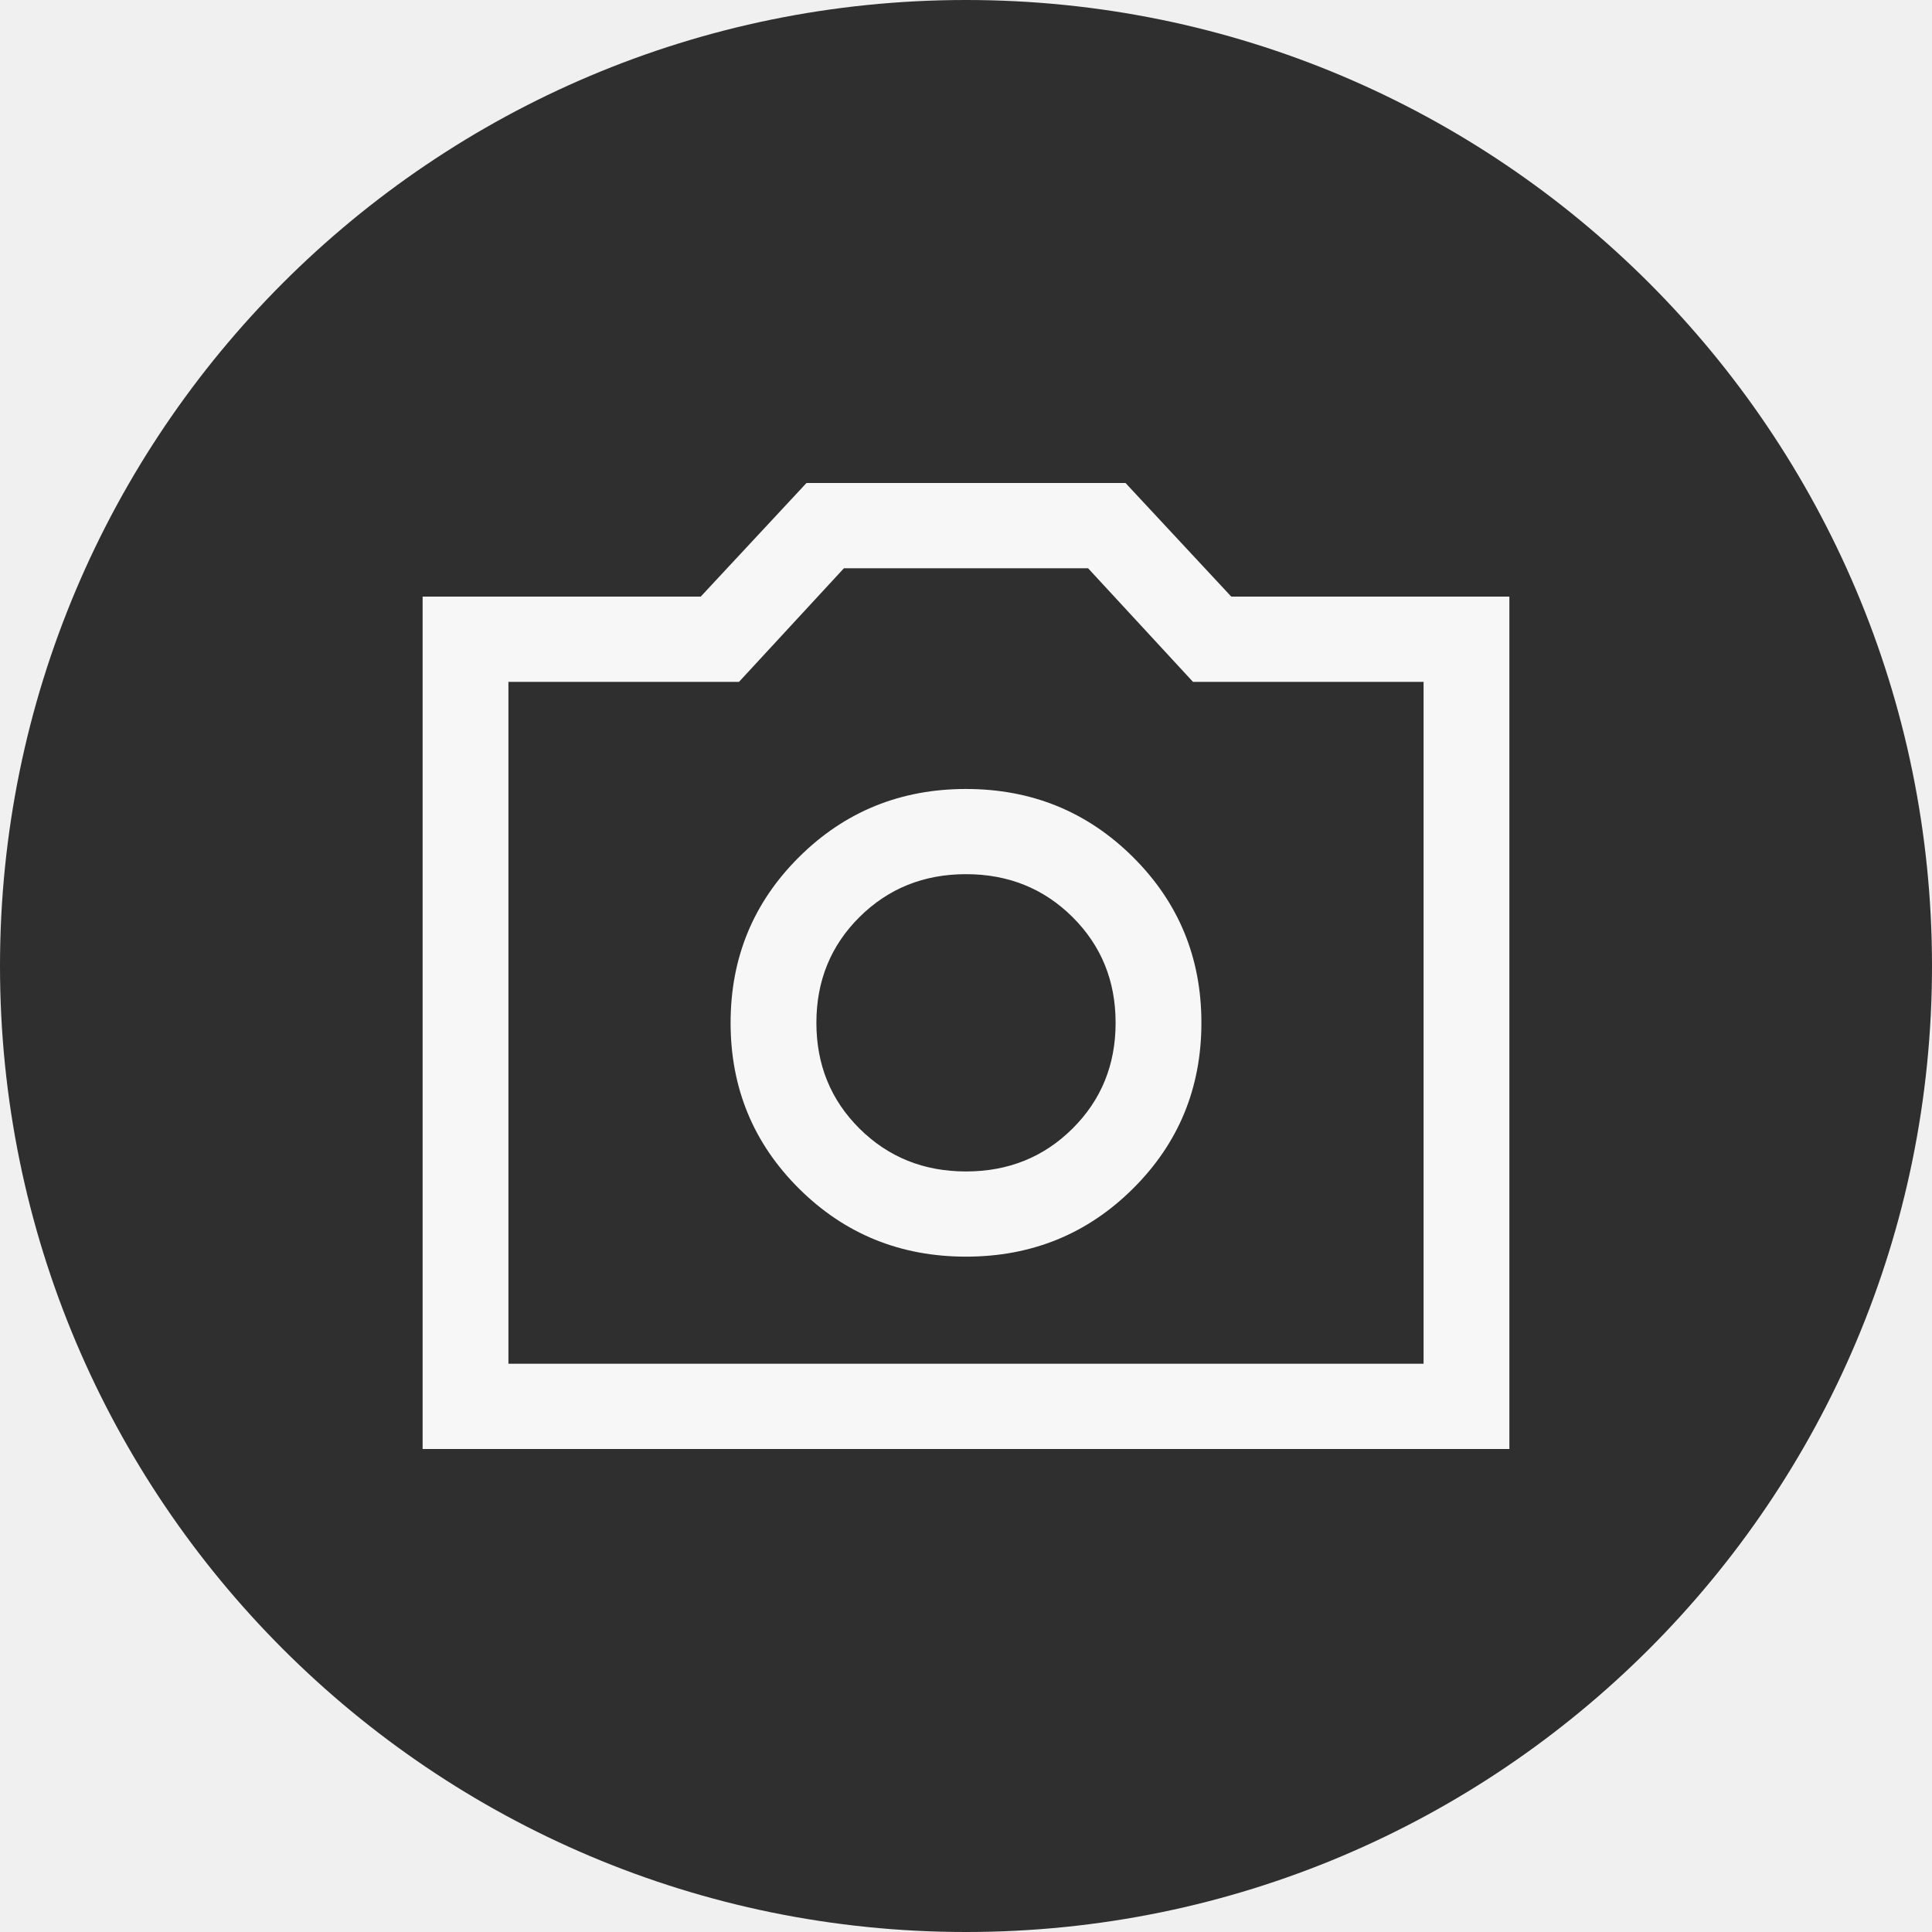
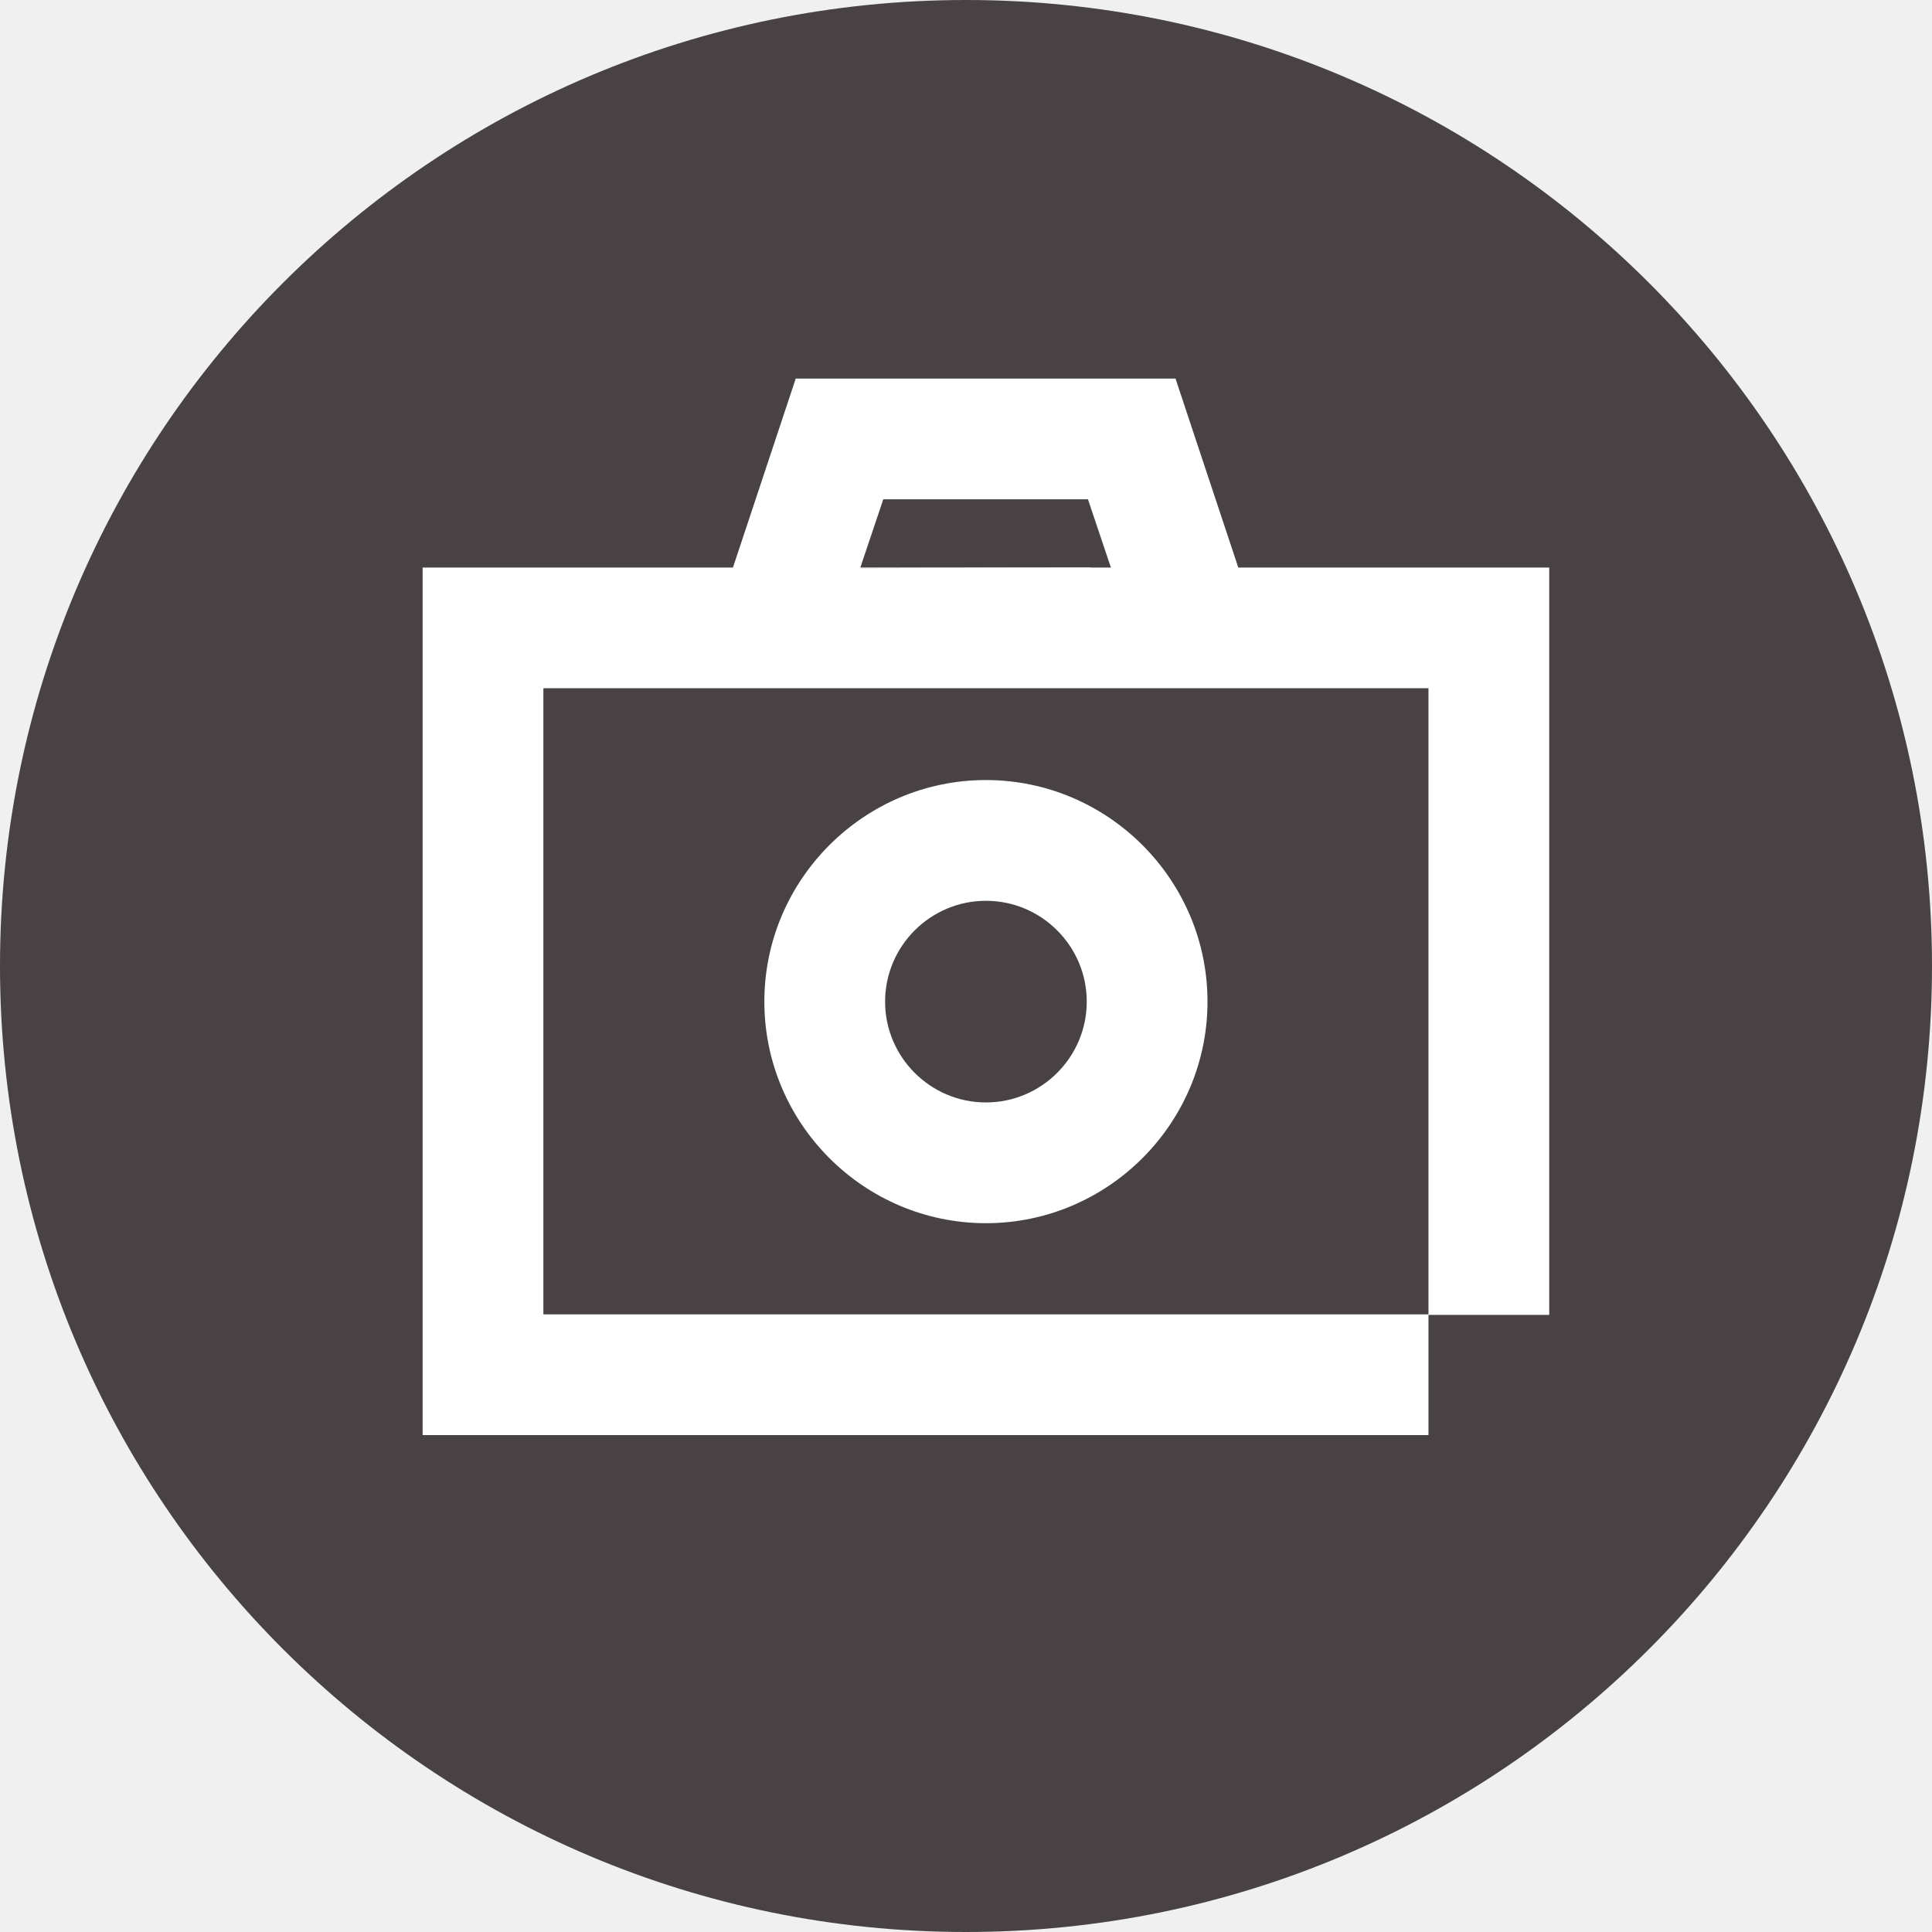
<svg xmlns="http://www.w3.org/2000/svg" width="32" height="32" viewBox="0 0 32 32" fill="none">
-   <rect width="32" height="32" rx="16" fill="#302F2F" />
-   <path d="M16 20.814C17.087 20.814 18.009 20.439 18.765 19.688C19.521 18.937 19.899 18.021 19.899 16.941C19.899 15.861 19.521 14.946 18.765 14.195C18.009 13.444 17.087 13.068 16 13.068C14.913 13.068 13.991 13.444 13.235 14.195C12.479 14.946 12.101 15.861 12.101 16.941C12.101 18.021 12.479 18.937 13.235 19.688C13.991 20.439 14.913 20.814 16 20.814ZM16 19.403C15.3 19.403 14.713 19.166 14.236 18.693C13.76 18.22 13.522 17.636 13.522 16.941C13.522 16.246 13.76 15.662 14.236 15.189C14.713 14.716 15.3 14.479 16 14.479C16.7 14.479 17.288 14.716 17.764 15.189C18.24 15.662 18.478 16.246 18.478 16.941C18.478 17.636 18.24 18.22 17.764 18.693C17.288 19.166 16.7 19.403 16 19.403ZM7 24V9.882H11.606L13.358 8H18.642L20.394 9.882H25V24H7ZM8.421 22.588H23.579V11.294H19.76L18.022 9.412H13.978L12.24 11.294H8.421V22.588Z" fill="#F8F7F7" />
+   <rect width="32" height="32" rx="16" fill="#484245" />
+   <g clip-path="url(#clip0_7147_31764)">
+     <path d="M18.07 10.4H13.92V10.41H18.07V10.4Z" fill="white" />
+     <path d="M20.51 9.4L19.47 6.27H13.18L12.14 9.4H7V23.77H23.66V21.779H25.66V9.4H20.51ZM14.25 9.4L14.63 8.27H18.02L18.4 9.4L14.25 9.41V9.4ZM23.66 21.77H9V11.399H23.66V21.77Z" fill="white" />
+     <path d="M18.07 9.4H13.92V9.41H18.07V9.4Z" fill="white" />
+     <path d="M16.33 20.26C14.31 20.26 12.66 18.61 12.66 16.59C12.66 14.57 14.31 12.92 16.33 12.92C18.35 12.92 20 14.57 20 16.59C20 18.61 18.35 20.26 16.33 20.26ZM16.33 14.92C15.41 14.92 14.66 15.67 14.66 16.59C14.66 17.51 15.41 18.26 16.33 18.26C17.25 18.26 18 17.51 18 16.59C18 15.67 17.25 14.92 16.33 14.92Z" fill="white" />
+   </g>
+   <defs>
+     <clipPath id="clip0_7147_31764">
+       <rect width="24" height="24" fill="white" transform="translate(4 4)" />
+     </clipPath>
+   </defs>
</svg>
